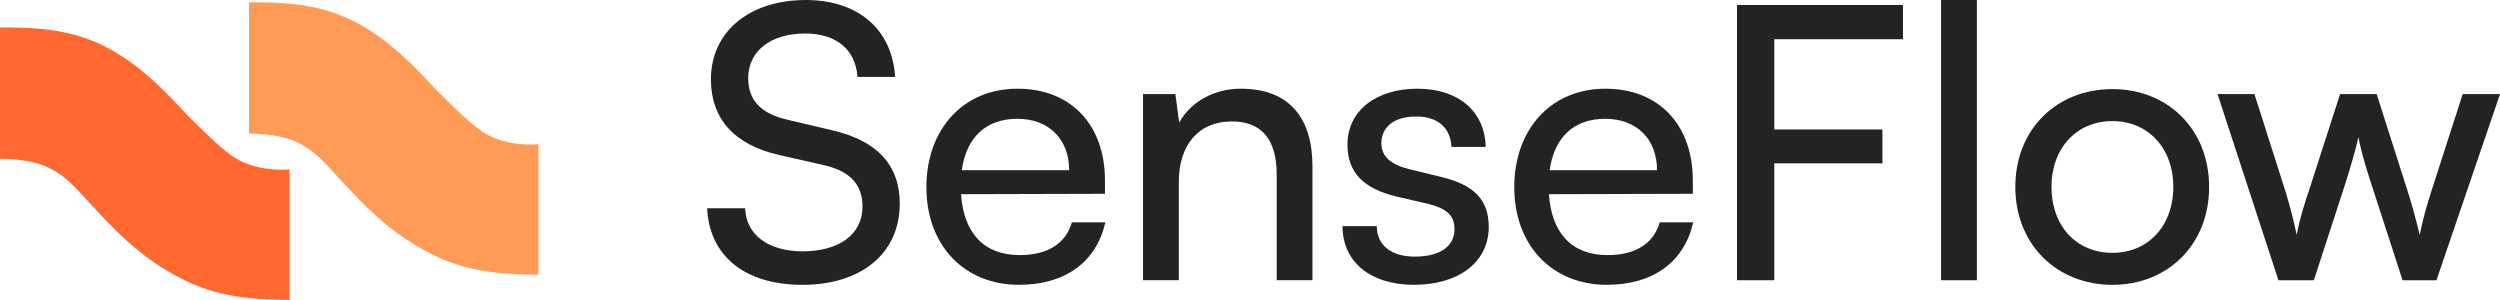
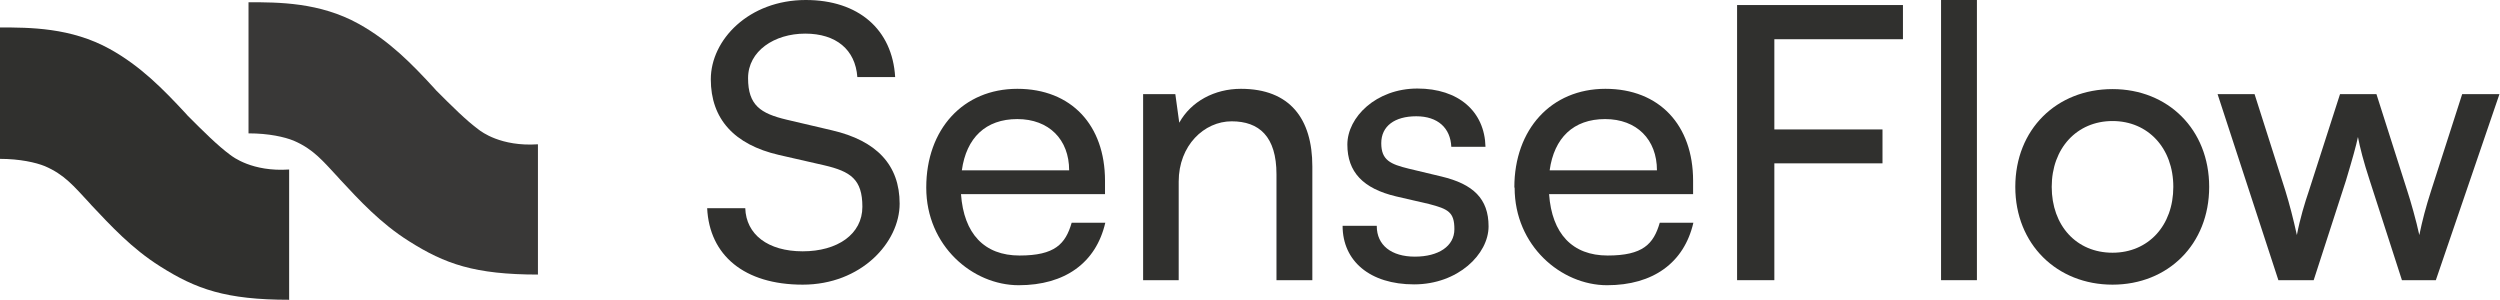
- <svg xmlns="http://www.w3.org/2000/svg" id="uuid-e816fd08-8939-4289-a726-6951d042ed29" viewBox="0 0 892.29 107.03">
+ <svg xmlns="http://www.w3.org/2000/svg" id="uuid-e816fd08-8939-4289-a726-6951d042ed29" version="1.1" viewBox="0 0 892.3 107">
  <defs>
-     <style>.uuid-6e4c6638-c626-42f0-9cbc-a14b0c30b1fa{fill:#ff9b57;}.uuid-1fd4f5ec-c29f-40ec-b62f-7987073ed7a9{fill:#232323;}.uuid-217fed52-6de3-4ef2-90f0-74b2281c2782{fill:#ff692f;}</style>
+     <style>
+       .st0 {
+         fill: #393837;
+       }
+ 
+       .st1 {
+         fill: #30302e;
+       }
+     </style>
  </defs>
  <g id="uuid-530dc3ab-b4be-4c1d-9cc8-dd80d93b99bc">
-     <path class="uuid-1fd4f5ec-c29f-40ec-b62f-7987073ed7a9" d="M287.56,0c18.75,0,30.85,10.46,31.94,27.45h-13.45c-.68-9.78-7.61-15.49-18.62-15.49-12.37,0-20.38,6.25-20.38,15.9,0,7.88,4.48,12.64,13.73,14.81l16.17,3.81c16.04,3.67,24.19,12.37,24.19,26.23,0,17.67-13.73,28.95-34.65,28.95s-33.29-10.46-34.11-27.32h13.59c.27,9.38,8.15,15.36,20.52,15.36,13.05,0,21.34-6.12,21.34-15.9,0-7.75-4.21-12.64-13.59-14.81l-16.17-3.67c-16.04-3.67-24.33-12.91-24.33-27.04,0-16.85,13.59-28.27,33.84-28.27Z" />
-     <path class="uuid-1fd4f5ec-c29f-40ec-b62f-7987073ed7a9" d="M330.64,66.86c0-20.79,13.18-35.2,32.48-35.2s31.26,13.05,31.26,32.75v4.76l-51.37.14c.95,14,8.29,21.74,20.93,21.74,9.92,0,16.44-4.08,18.62-11.69h11.96c-3.26,14.27-14.4,22.29-30.85,22.29-19.57,0-33.02-14.13-33.02-34.79ZM343.28,60.75h38.32c0-11.01-7.2-18.35-18.48-18.35s-18.21,6.66-19.84,18.35Z" />
-     <path class="uuid-1fd4f5ec-c29f-40ec-b62f-7987073ed7a9" d="M407.96,100.02V33.57h11.55l1.36,10.19c4.21-7.61,12.64-12.1,22.02-12.1,17.53,0,25.55,10.74,25.55,27.72v40.63h-12.77v-37.78c0-13.45-6.25-18.89-16.04-18.89-11.96,0-18.89,8.56-18.89,21.47v35.2h-12.77Z" />
-     <path class="uuid-1fd4f5ec-c29f-40ec-b62f-7987073ed7a9" d="M491.4,80.72c0,6.79,5.16,10.87,13.59,10.87,8.97,0,14.13-3.67,14.13-9.78,0-4.48-2.17-7.2-9.11-8.97l-11.69-2.72c-11.82-2.85-17.39-8.7-17.39-18.48,0-12.23,10.33-19.98,25.01-19.98s24.05,8.15,24.33,20.79h-12.23c-.27-6.66-4.76-10.87-12.5-10.87s-12.5,3.53-12.5,9.65c0,4.48,3.26,7.47,9.78,9.11l11.69,2.85c11.28,2.72,16.85,7.88,16.85,17.8,0,12.64-10.87,20.66-26.64,20.66s-25.55-8.29-25.55-20.93h12.23Z" />
-     <path class="uuid-1fd4f5ec-c29f-40ec-b62f-7987073ed7a9" d="M540.46,66.86c0-20.79,13.18-35.2,32.48-35.2s31.26,13.05,31.26,32.75v4.76l-51.37.14c.95,14,8.29,21.74,20.93,21.74,9.92,0,16.44-4.08,18.62-11.69h11.96c-3.26,14.27-14.41,22.29-30.85,22.29-19.57,0-33.02-14.13-33.02-34.79ZM553.1,60.75h38.32c0-11.01-7.2-18.35-18.48-18.35s-18.21,6.66-19.84,18.35Z" />
-     <path class="uuid-1fd4f5ec-c29f-40ec-b62f-7987073ed7a9" d="M633.28,58.3v41.72h-13.32V1.77h59.25v12.23h-45.93v32.21h38.59v12.09h-38.59Z" />
-     <path class="uuid-1fd4f5ec-c29f-40ec-b62f-7987073ed7a9" d="M692.8,100.02V0h12.77v100.02h-12.77Z" />
-     <path class="uuid-1fd4f5ec-c29f-40ec-b62f-7987073ed7a9" d="M753.95,31.8c19.84,0,34.52,14.41,34.52,34.93s-14.68,34.93-34.52,34.93-34.65-14.4-34.65-34.93,14.68-34.93,34.65-34.93ZM753.95,90.24c12.77,0,21.74-9.65,21.74-23.51s-8.97-23.51-21.74-23.51-21.74,9.65-21.74,23.51,8.83,23.51,21.74,23.51Z" />
-     <path class="uuid-1fd4f5ec-c29f-40ec-b62f-7987073ed7a9" d="M791.46,33.57h13.18l11.01,34.52c1.5,4.89,2.85,9.92,4.08,15.76,1.09-5.84,2.85-11.42,4.35-15.76l11.14-34.52h13.05l11.01,34.52c1.09,3.26,3.26,11.01,4.35,15.76,1.09-5.3,2.31-9.92,4.21-15.76l11.14-34.52h13.32l-22.69,66.45h-12.1l-11.55-35.6c-2.17-6.66-3.53-11.82-4.21-15.49-.68,3.26-1.9,7.61-4.35,15.63l-11.55,35.47h-12.64l-21.74-66.45Z" />
-     <path class="uuid-217fed52-6de3-4ef2-90f0-74b2281c2782" d="M103.29,107.03c-22.67,0-33.3-3.85-46.08-11.92-10.19-6.43-17.82-14.67-24.56-21.95l-.81-.87c-5.48-5.91-8.8-10.02-15.77-13.01-3.16-1.35-8.85-2.61-16.06-2.61V9.8c10.71,0,25.37,0,39.26,7.74,10.97,6.11,19.01,14.31,26.95,22.87l.83.89c5.52,5.45,10.72,10.65,15.21,13.96.81.59,7.8,6.14,21.05,5.2v46.56Z" />
-     <path class="uuid-6e4c6638-c626-42f0-9cbc-a14b0c30b1fa" d="M192.15,98.04c-22.67,0-33.3-3.85-46.08-11.92-10.19-6.43-17.82-14.67-24.56-21.95l-.81-.87c-5.48-5.91-8.8-10.02-15.77-13.01-3.16-1.35-8.85-2.61-16.06-2.61V.82c10.71,0,25.37,0,39.26,7.74,10.97,6.11,19.01,14.31,26.95,22.87l.83.89c5.52,5.45,10.72,10.65,15.21,13.96.81.59,7.8,6.14,21.05,5.2v46.56Z" />
+     <path class="st1" d="M287.6,0c18.8,0,30.9,10.5,31.9,27.5h-13.5c-.7-9.8-7.6-15.5-18.6-15.5s-20.4,6.2-20.4,15.9,4.5,12.6,13.7,14.8l16.2,3.8c16,3.7,24.2,12.4,24.2,26.2s-13.7,28.9-34.6,28.9-33.3-10.5-34.1-27.3h13.6c.3,9.4,8.1,15.4,20.5,15.4s21.3-6.1,21.3-15.9-4.2-12.6-13.6-14.8l-16.2-3.7c-16-3.7-24.3-12.9-24.3-27S267.3,0,287.6,0h0Z" />
+     <path class="st1" d="M330.6,66.9c0-20.8,13.2-35.2,32.5-35.2s31.3,13,31.3,32.8v4.8h-51.4c1,14.1,8.3,21.9,20.9,21.9s16.4-4.1,18.6-11.7h12c-3.3,14.3-14.4,22.3-30.9,22.3s-33-14.1-33-34.8h0ZM343.3,60.8h38.3c0-11-7.2-18.3-18.5-18.3s-18.2,6.7-19.8,18.3Z" />
+     <path class="st1" d="M408,100V33.6h11.5l1.4,10.2c4.2-7.6,12.6-12.1,22-12.1,17.5,0,25.5,10.7,25.5,27.7v40.6h-12.8v-37.8c0-13.5-6.2-18.9-16-18.9s-18.9,8.6-18.9,21.5v35.2h-12.8Z" />
+     <path class="st1" d="M491.4,80.7c0,6.8,5.2,10.9,13.6,10.9s14.1-3.7,14.1-9.8-2.2-7.2-9.1-9l-11.7-2.7c-11.8-2.8-17.4-8.7-17.4-18.5s10.3-20,25-20,24,8.2,24.3,20.8h-12.2c-.3-6.7-4.8-10.9-12.5-10.9s-12.5,3.5-12.5,9.6,3.3,7.5,9.8,9.1l11.7,2.8c11.3,2.7,16.8,7.9,16.8,17.8s-10.9,20.7-26.6,20.7-25.5-8.3-25.5-20.9c0,0,12.2,0,12.2,0Z" />
+     <path class="st1" d="M540.5,66.9c0-20.8,13.2-35.2,32.5-35.2s31.3,13,31.3,32.8v4.8h-51.4c1,14.1,8.3,21.9,20.9,21.9s16.4-4.1,18.6-11.7h12c-3.3,14.3-14.4,22.3-30.8,22.3s-33-14.1-33-34.8h0ZM553.1,60.8h38.3c0-11-7.2-18.3-18.5-18.3s-18.2,6.7-19.8,18.3Z" />
+     <path class="st1" d="M633.3,58.3v41.7h-13.3V1.8h59.2v12.2h-45.9v32.2h38.6v12.1h-38.6Z" />
+     <path class="st1" d="M692.8,100V0h12.8v100h-12.8Z" />
+     <path class="st1" d="M754,31.8c19.8,0,34.5,14.4,34.5,34.9s-14.7,34.9-34.5,34.9-34.7-14.4-34.7-34.9,14.7-34.9,34.7-34.9ZM754,90.2c12.8,0,21.7-9.7,21.7-23.5s-9-23.5-21.7-23.5-21.7,9.7-21.7,23.5,8.8,23.5,21.7,23.5Z" />
+     <path class="st1" d="M791.5,33.6h13.2l11,34.5c1.5,4.9,2.8,9.9,4.1,15.8,1.1-5.8,2.8-11.4,4.3-15.8l11.1-34.5h13l11,34.5c1.1,3.3,3.3,11,4.3,15.8,1.1-5.3,2.3-9.9,4.2-15.8l11.1-34.5h13.3l-22.7,66.4h-12.1l-11.5-35.6c-2.2-6.7-3.5-11.8-4.2-15.5-.7,3.3-1.9,7.6-4.3,15.6l-11.5,35.5h-12.6l-21.7-66.4h0Z" />
+     <path class="st1" d="M103.3,107c-22.7,0-33.3-3.8-46.1-11.9-10.2-6.4-17.8-14.7-24.6-21.9l-.8-.9c-5.5-5.9-8.8-10-15.8-13-3.2-1.3-8.9-2.6-16.1-2.6V9.8c10.7,0,25.4,0,39.3,7.7,11,6.1,19,14.3,27,22.9l.8.9c5.5,5.5,10.7,10.7,15.2,14,.8.6,7.8,6.1,21,5.2v46.6h0Z" />
+     <path class="st0" d="M192.1,98c-22.7,0-33.3-3.8-46.1-11.9-10.2-6.4-17.8-14.7-24.6-22l-.8-.9c-5.5-5.9-8.8-10-15.8-13-3.2-1.3-8.8-2.6-16.1-2.6V.8c10.7,0,25.4,0,39.3,7.7,11,6.1,19,14.3,26.9,22.9l.8.9c5.5,5.5,10.7,10.7,15.2,14,.8.6,7.8,6.1,21.1,5.2v46.6h0Z" />
  </g>
</svg>
